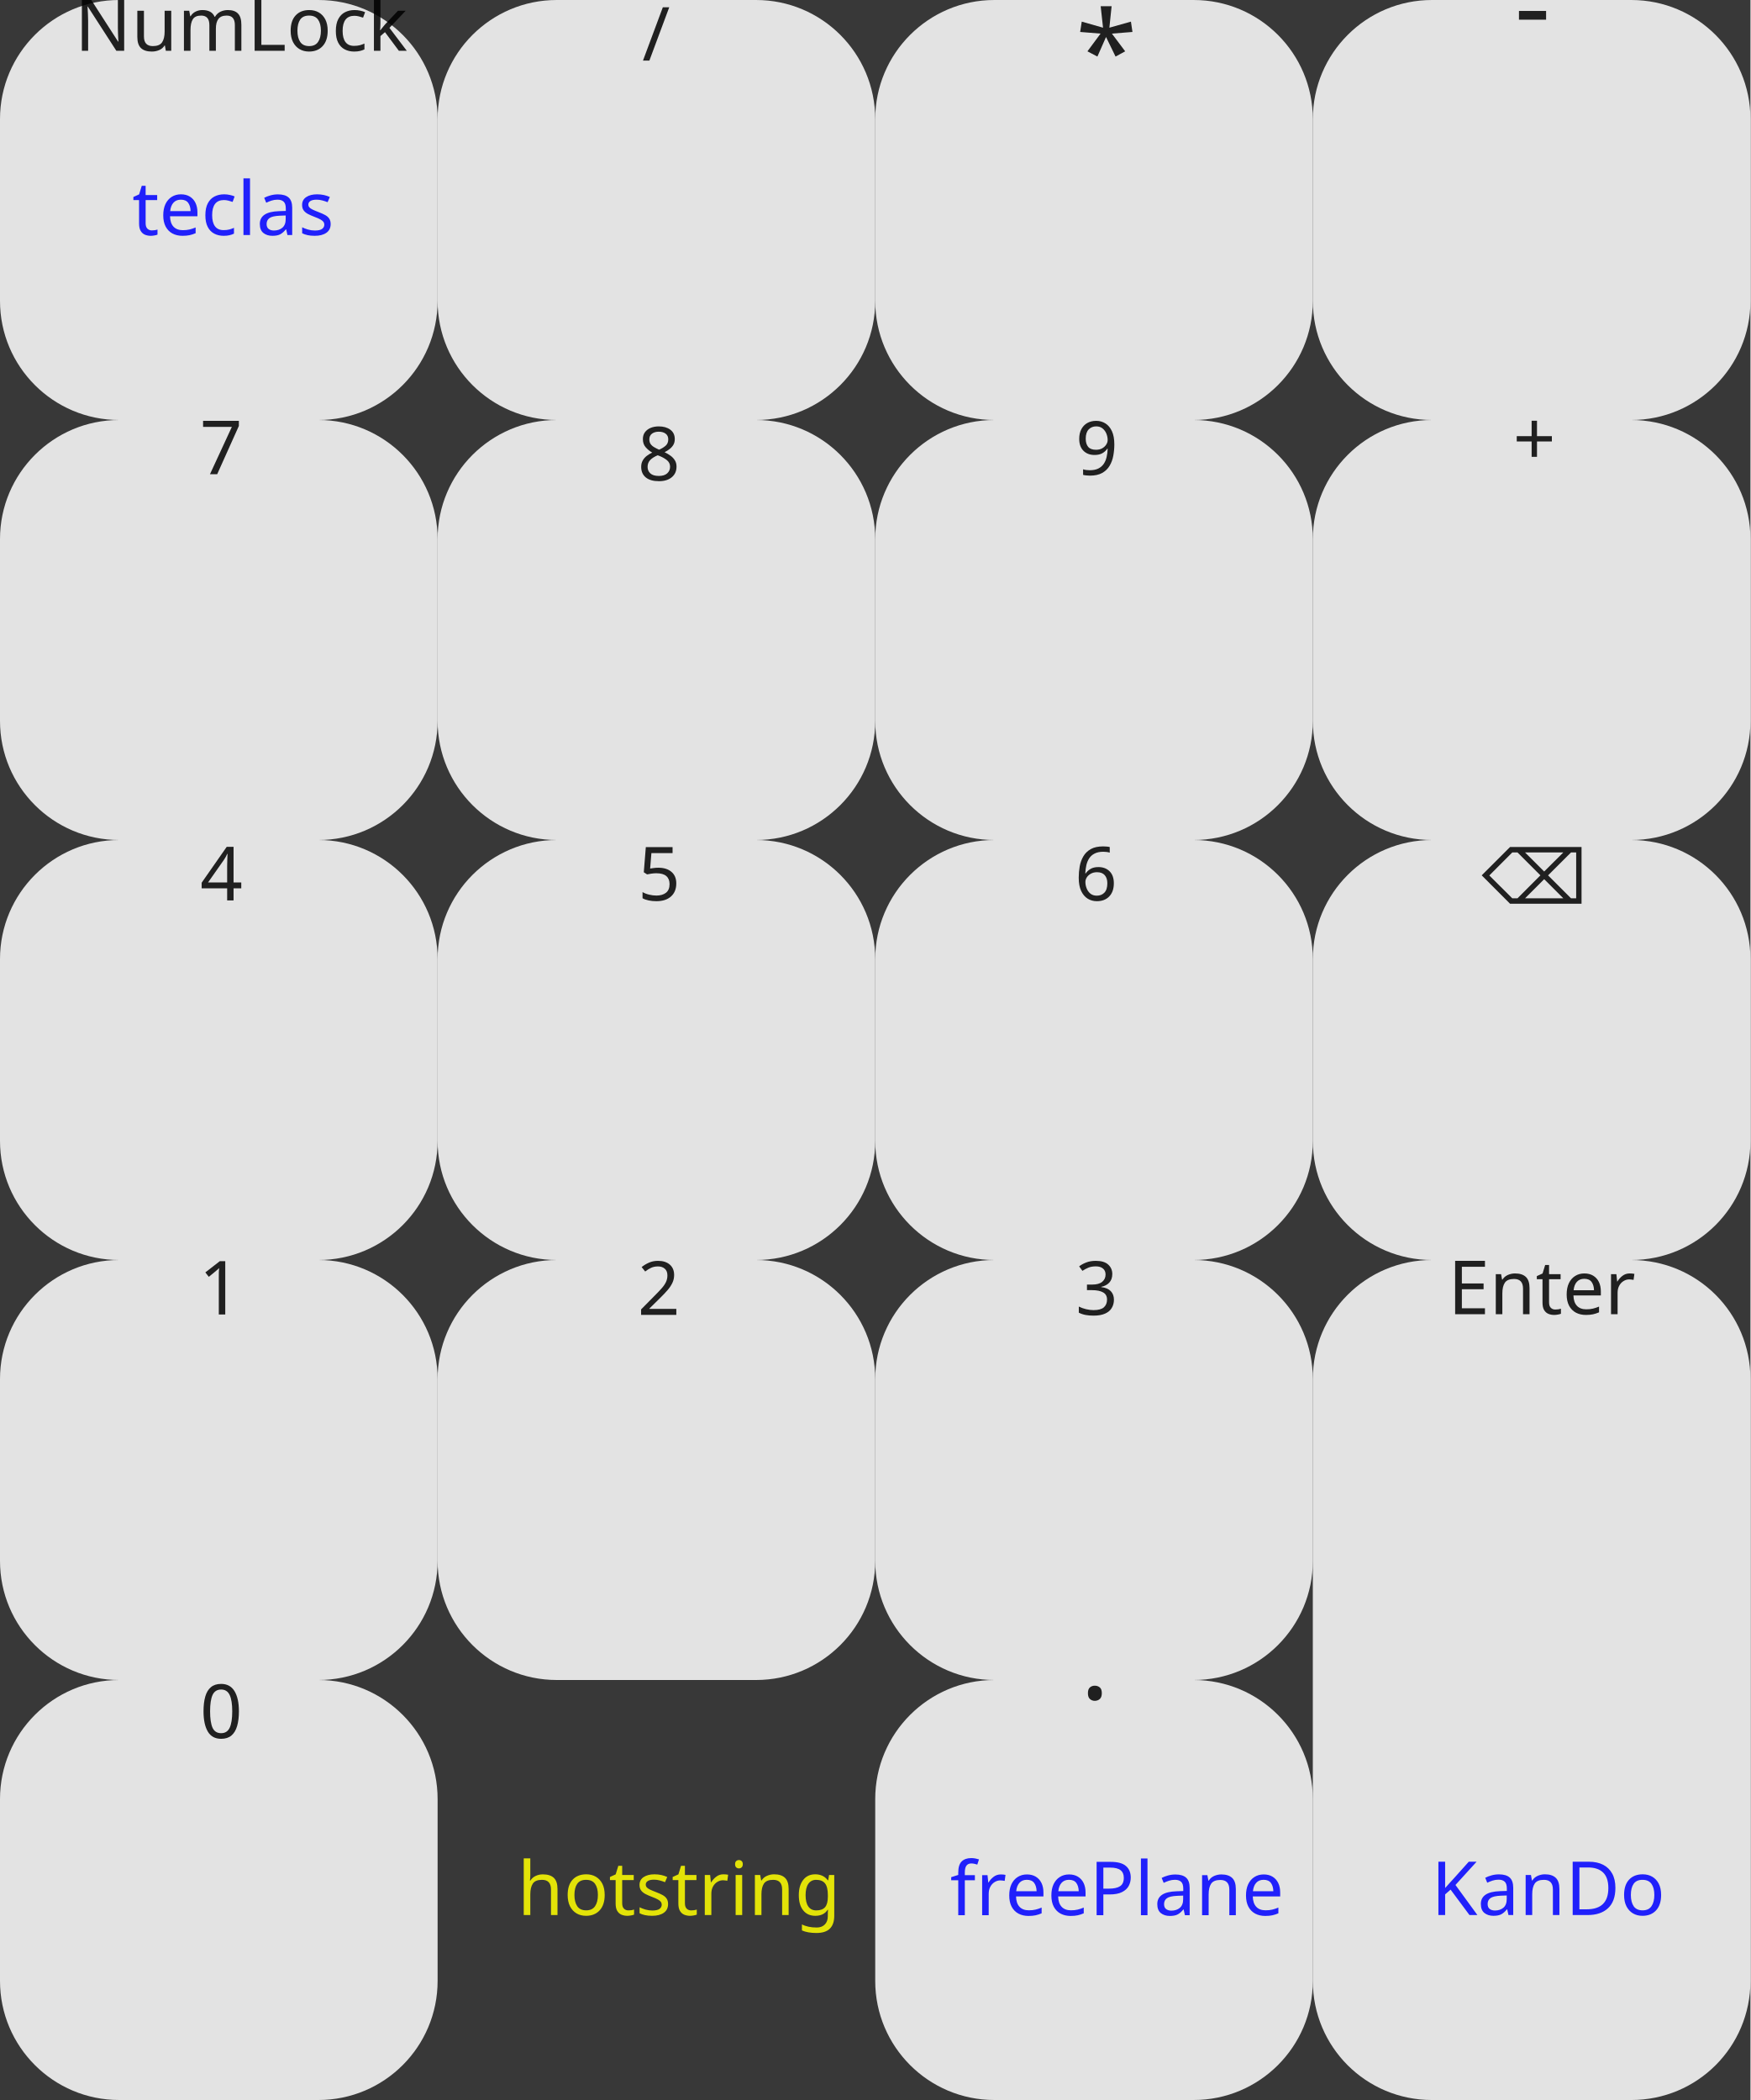
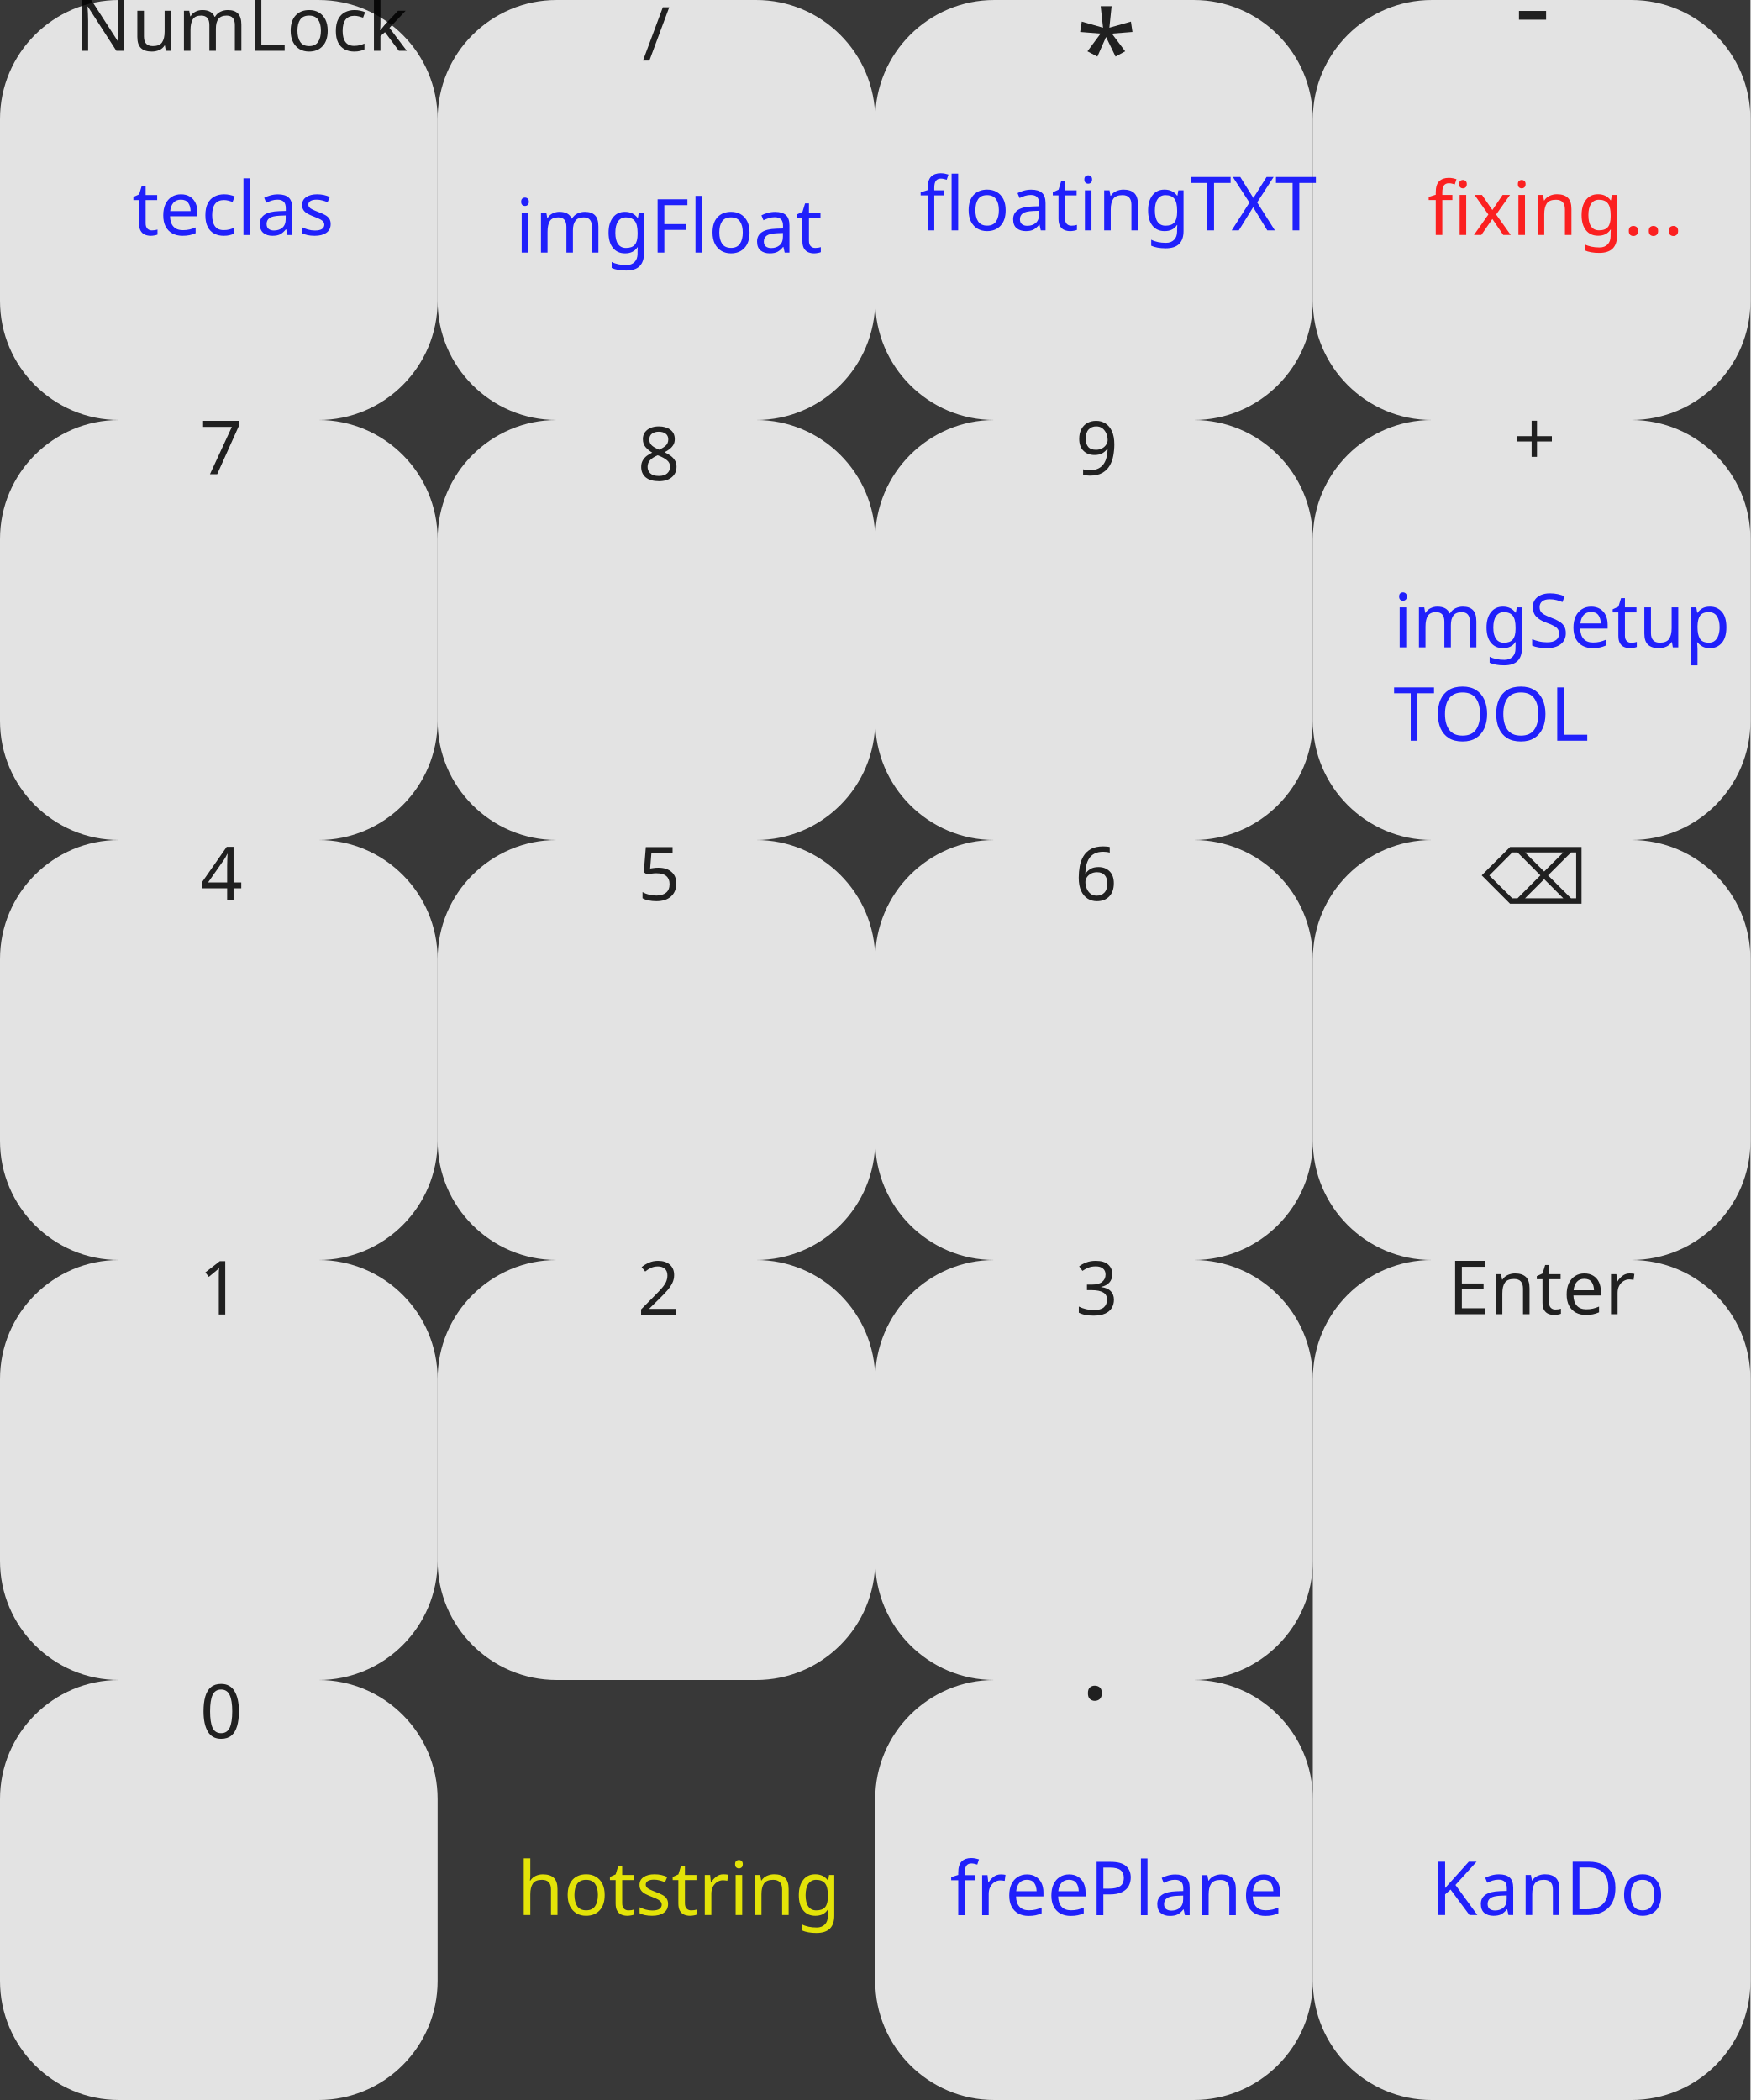
<svg xmlns="http://www.w3.org/2000/svg" width="500" height="600" viewBox="0 0 132.292 158.75" version="1.1" id="svg1">
  <defs id="defs1">
    <rect x="0" y="0" width="125" height="120" id="rect134" />
    <rect x="0" y="0" width="125" height="120" id="rect192" />
    <rect x="0" y="0" width="125" height="120" id="rect193" />
    <rect x="0" y="0" width="125" height="120" id="rect194" />
    <rect x="0" y="0" width="125" height="120" id="rect195" />
    <rect x="0" y="0" width="125" height="120" id="rect196" />
    <rect x="0" y="0" width="125" height="120" id="rect197" />
    <rect x="0" y="0" width="125" height="120" id="rect198" />
    <rect x="0" y="0" width="125" height="120" id="rect199" />
    <rect x="0" y="0" width="125" height="120" id="rect200" />
    <rect x="0" y="0" width="125" height="120" id="rect201" />
    <rect x="0" y="0" width="125" height="120" id="rect202" />
    <rect x="0" y="0" width="125" height="120" id="rect203" />
    <rect x="0" y="0" width="125" height="120" id="rect204" />
    <rect x="0" y="0" width="125" height="120" id="rect205" />
    <rect x="0" y="0" width="125" height="120" id="rect206" />
    <rect x="0" y="0" width="125" height="120" id="rect207" />
    <rect x="0" y="0" width="125" height="120" id="rect208" />
    <rect x="0" y="0" width="125" height="120" id="rect209" />
    <rect x="0" y="0" width="125" height="120" id="rect210" />
    <rect x="0" y="0" width="125" height="120" id="rect230" />
    <rect x="0" y="0" width="125" height="120" id="rect231" />
    <rect x="0" y="0" width="125" height="120" id="rect232" />
    <rect x="0" y="0" width="125" height="120" id="rect233" />
    <rect x="0" y="0" width="125" height="120" id="rect234" />
    <rect x="0" y="0" width="125" height="120" id="rect235" />
    <rect x="0" y="0" width="125" height="120" id="rect236" />
    <rect x="0" y="0" width="125" height="120" id="rect237" />
    <rect x="0" y="0" width="125" height="120" id="rect238" />
    <rect x="0" y="0" width="125" height="120" id="rect239" />
    <rect x="0" y="0" width="125" height="120" id="rect240" />
    <rect x="0" y="0" width="125" height="120" id="rect241" />
    <rect x="0" y="0" width="125" height="120" id="rect242" />
    <rect x="0" y="0" width="125" height="120" id="rect243" />
    <rect x="0" y="0" width="125" height="120" id="rect244" />
    <rect x="0" y="0" width="125" height="120" id="rect245" />
    <rect x="0" y="0" width="125" height="120" id="rect246" />
    <rect x="0" y="0" width="125" height="120" id="rect247" />
    <rect x="0" y="0" width="125" height="120" id="rect248" />
    <rect x="0" y="0" width="125" height="120" id="rect268" />
    <rect x="0" y="0" width="125" height="120" id="rect269" />
    <rect x="0" y="0" width="125" height="120" id="rect270" />
    <rect x="0" y="0" width="125" height="120" id="rect271" />
    <rect x="0" y="0" width="125" height="120" id="rect272" />
    <rect x="0" y="0" width="125" height="120" id="rect273" />
    <rect x="0" y="0" width="125" height="120" id="rect274" />
    <rect x="0" y="0" width="125" height="120" id="rect275" />
    <rect x="0" y="0" width="125" height="120" id="rect276" />
    <rect x="0" y="0" width="125" height="120" id="rect277" />
    <rect x="0" y="0" width="125" height="120" id="rect278" />
    <rect x="0" y="0" width="125" height="120" id="rect279" />
    <rect x="0" y="0" width="125" height="120" id="rect280" />
    <rect x="0" y="0" width="125" height="120" id="rect281" />
    <rect x="0" y="0" width="125" height="120" id="rect282" />
    <rect x="0" y="0" width="125" height="120" id="rect283" />
    <rect x="0" y="0" width="125" height="120" id="rect284" />
    <rect x="0" y="0" width="125" height="120" id="rect285" />
    <rect x="0" y="0" width="125" height="120" id="rect286" />
    <rect x="0" y="0" width="125" height="120" id="rect306" />
    <rect x="0" y="0" width="125" height="120" id="rect307" />
    <rect x="0" y="0" width="125" height="120" id="rect308" />
    <rect x="0" y="0" width="125" height="120" id="rect309" />
    <rect x="0" y="0" width="125" height="120" id="rect310" />
    <rect x="0" y="0" width="125" height="120" id="rect311" />
    <rect x="0" y="0" width="125" height="120" id="rect312" />
    <rect x="0" y="0" width="125" height="120" id="rect313" />
    <rect x="0" y="0" width="125" height="120" id="rect314" />
    <rect x="0" y="0" width="125" height="120" id="rect315" />
    <rect x="0" y="0" width="125" height="120" id="rect316" />
    <rect x="0" y="0" width="125" height="120" id="rect317" />
    <rect x="0" y="0" width="125" height="120" id="rect318" />
    <rect x="0" y="0" width="125" height="120" id="rect319" />
    <rect x="0" y="0" width="125" height="120" id="rect320" />
    <rect x="0" y="0" width="125" height="120" id="rect321" />
    <rect x="0" y="0" width="125" height="120" id="rect322" />
    <rect x="0" y="0" width="125" height="120" id="rect323" />
    <rect x="0" y="0" width="125" height="120" id="rect324" />
    <rect x="0" y="0" width="125" height="120" id="rect96" />
    <rect x="0" y="0" width="125" height="120" id="rect97" />
    <rect x="0" y="0" width="125" height="120" id="rect98" />
    <rect x="0" y="0" width="125" height="120" id="rect99" />
    <rect x="0" y="0" width="125" height="120" id="rect100" />
    <rect x="0" y="0" width="125" height="120" id="rect105" />
    <rect x="0" y="0" width="125" height="120" id="rect130" />
    <rect x="0" y="0" width="125" height="120" id="rect131" />
    <rect x="0" y="0" width="125" height="120" id="rect132" />
    <rect x="0" y="0" width="125" height="120" id="rect133" />
    <rect x="0" y="0" width="125" height="120" id="rect135" />
    <rect x="0" y="0" width="125" height="120" id="rect136" />
    <rect x="0" y="0" width="125" height="120" id="rect137" />
    <rect x="0" y="0" width="125" height="120" id="rect138" />
    <rect x="0" y="0" width="125" height="120" id="rect139" />
    <rect x="0" y="0" width="125" height="120" id="rect140" />
    <rect x="0" y="0" width="125" height="120" id="rect141" />
    <rect x="0" y="0" width="125" height="120" id="rect142" />
    <rect x="0" y="0" width="125" height="120" id="rect143" />
    <rect x="0" y="0" width="125" height="120" id="rect144" />
    <rect x="0" y="0" width="125" height="120" id="rect145" />
    <rect x="0" y="0" width="125" height="120" id="rect146" />
    <rect x="0" y="0" width="125" height="120" id="rect147" />
    <rect x="0" y="0" width="125" height="120" id="rect148" />
    <rect x="0" y="0" width="125" height="120" id="rect149" />
    <rect x="0" y="0" width="125" height="120" id="rect150" />
    <rect x="0" y="0" width="125" height="120" id="rect151" />
    <rect x="0" y="0" width="125" height="120" id="rect152" />
    <rect x="0" y="0" width="125" height="120" id="rect153" />
    <rect x="0" y="0" width="125" height="120" id="rect154" />
    <rect x="0" y="0" width="125" height="120" id="rect1" />
+     <rect x="0" y="0" width="125" height="120" id="rect23" />
+     <rect x="0" y="0" width="125" height="120" id="rect24" />
+     <rect x="0" y="0" width="125" height="120" id="rect25" />
+     <rect x="0" y="0" width="125" height="120" id="rect26" />
  </defs>
  <g id="g192" style="display:inline">
    <rect style="fill:#1a1a1a;fill-opacity:0.859;stroke-width:0.265" id="rect2" width="132.292" height="158.75" x="0" y="0" />
    <rect style="fill:#ffffff;fill-opacity:0.859;stroke-width:0.324" id="rect172" width="33.073" height="31.75" x="0" y="0" ry="9.004" />
    <text xml:space="preserve" transform="matrix(0.2645833,0,0,0.2645833,5.643085,-1.099673)" id="text173" style="font-style:normal;font-variant:normal;font-weight:normal;font-stretch:normal;font-size:21.333px;font-family:Calibri;-inkscape-font-specification:'Calibri, Normal';font-variant-ligatures:normal;font-variant-caps:normal;font-variant-numeric:normal;font-variant-east-asian:normal;text-align:start;writing-mode:lr-tb;direction:ltr;white-space:pre;shape-inside:url(#rect210);display:inline;fill:#000000;fill-opacity:0.859">
-       <tspan x="0" y="18.667" id="tspan1">NumLock</tspan>
+       <tspan x="0" y="18.667" id="tspan23">NumLock</tspan>
    </text>
    <rect style="fill:#ffffff;fill-opacity:0.859;stroke-width:0.324" id="rect174" width="33.073" height="31.75" x="0" y="31.75" ry="9.004" />
    <text xml:space="preserve" transform="matrix(0.2645833,0,0,0.2645833,15.10055,30.90664)" id="text175" style="font-style:normal;font-variant:normal;font-weight:normal;font-stretch:normal;font-size:21.333px;font-family:Calibri;-inkscape-font-specification:'Calibri, Normal';font-variant-ligatures:normal;font-variant-caps:normal;font-variant-numeric:normal;font-variant-east-asian:normal;text-align:start;writing-mode:lr-tb;direction:ltr;white-space:pre;shape-inside:url(#rect210);display:inline;fill:#000000;fill-opacity:0.859">
-       <tspan x="0" y="18.667" id="tspan2">7</tspan>
+       <tspan x="0" y="18.667" id="tspan25">7</tspan>
    </text>
    <rect style="fill:#ffffff;fill-opacity:0.859;stroke-width:0.324" id="rect175" width="33.073" height="31.75" x="0" y="63.5" ry="9.004" />
    <text xml:space="preserve" transform="matrix(0.2645833,0,0,0.2645833,15.12122,63.12864)" id="text176" style="font-style:normal;font-variant:normal;font-weight:normal;font-stretch:normal;font-size:21.333px;font-family:Calibri;-inkscape-font-specification:'Calibri, Normal';font-variant-ligatures:normal;font-variant-caps:normal;font-variant-numeric:normal;font-variant-east-asian:normal;text-align:start;writing-mode:lr-tb;direction:ltr;white-space:pre;shape-inside:url(#rect210);display:inline;fill:#000000;fill-opacity:0.859">
-       <tspan x="0" y="18.667" id="tspan3">4</tspan>
+       <tspan x="0" y="18.667" id="tspan26">4</tspan>
    </text>
    <rect style="fill:#ffffff;fill-opacity:0.859;stroke-width:0.324" id="rect176" width="33.073" height="31.75" x="0" y="95.25" ry="9.004" />
    <rect style="fill:#ffffff;fill-opacity:0.859;stroke-width:0.324" id="rect177" width="33.073" height="31.75" x="0" y="127" ry="9.004" />
    <rect style="fill:#ffffff;fill-opacity:0.859;stroke-width:0.324" id="rect178" width="33.073" height="31.75" x="33.073" y="0" ry="9.004" />
    <text xml:space="preserve" transform="matrix(0.2645833,0,0,0.2645833,48.53579,-0.3582885)" id="text179" style="font-style:normal;font-variant:normal;font-weight:normal;font-stretch:normal;font-size:21.333px;font-family:Calibri;-inkscape-font-specification:'Calibri, Normal';font-variant-ligatures:normal;font-variant-caps:normal;font-variant-numeric:normal;font-variant-east-asian:normal;text-align:start;writing-mode:lr-tb;direction:ltr;white-space:pre;shape-inside:url(#rect210);display:inline;fill:#000000;fill-opacity:0.859">
-       <tspan x="0" y="18.667" id="tspan4">/</tspan>
+       <tspan x="0" y="18.667" id="tspan27">/</tspan>
    </text>
    <rect style="fill:#ffffff;fill-opacity:0.859;stroke-width:0.324" id="rect179" width="33.073" height="31.75" x="33.073" y="31.75" ry="9.004" />
    <text xml:space="preserve" transform="matrix(0.2645833,0,0,0.2645833,48.18173,31.37863)" id="text180" style="font-style:normal;font-variant:normal;font-weight:normal;font-stretch:normal;font-size:21.333px;font-family:Calibri;-inkscape-font-specification:'Calibri, Normal';font-variant-ligatures:normal;font-variant-caps:normal;font-variant-numeric:normal;font-variant-east-asian:normal;text-align:start;writing-mode:lr-tb;direction:ltr;white-space:pre;shape-inside:url(#rect210);display:inline;fill:#000000;fill-opacity:0.859">
-       <tspan x="0" y="18.667" id="tspan5">8</tspan>
+       <tspan x="0" y="18.667" id="tspan28">8</tspan>
    </text>
    <rect style="fill:#ffffff;fill-opacity:0.859;stroke-width:0.324" id="rect180" width="33.073" height="31.75" x="33.073" y="63.5" ry="9.004" />
    <text xml:space="preserve" transform="matrix(0.2645833,0,0,0.2645833,48.20515,63.12864)" id="text181" style="font-style:normal;font-variant:normal;font-weight:normal;font-stretch:normal;font-size:21.333px;font-family:Calibri;-inkscape-font-specification:'Calibri, Normal';font-variant-ligatures:normal;font-variant-caps:normal;font-variant-numeric:normal;font-variant-east-asian:normal;text-align:start;writing-mode:lr-tb;direction:ltr;white-space:pre;shape-inside:url(#rect210);display:inline;fill:#000000;fill-opacity:0.859">
-       <tspan x="0" y="18.667" id="tspan6">5</tspan>
+       <tspan x="0" y="18.667" id="tspan29">5</tspan>
    </text>
    <rect style="fill:#ffffff;fill-opacity:0.859;stroke-width:0.324" id="rect181" width="33.073" height="31.75" x="33.073" y="95.25" ry="9.004" />
    <text xml:space="preserve" transform="matrix(0.2645833,0,0,0.2645833,39.10323,139.8295)" id="text183" style="font-style:normal;font-variant:normal;font-weight:normal;font-stretch:normal;font-size:21.333px;font-family:Calibri;-inkscape-font-specification:'Calibri, Normal';font-variant-ligatures:normal;font-variant-caps:normal;font-variant-numeric:normal;font-variant-east-asian:normal;text-align:start;writing-mode:lr-tb;direction:ltr;white-space:pre;shape-inside:url(#rect210);display:inline;fill:#ffff00;fill-opacity:0.859">
-       <tspan x="0" y="18.667" id="tspan7">hotstring</tspan>
+       <tspan x="0" y="18.667" id="tspan30">hotstring</tspan>
    </text>
    <rect style="fill:#ffffff;fill-opacity:0.859;stroke-width:0.324" id="rect183" width="33.073" height="31.75" x="66.146" y="0" ry="9.004" />
    <text xml:space="preserve" transform="matrix(0.2645833,0,0,0.2645833,81.28763,-0.5071164)" id="text184" style="font-style:normal;font-variant:normal;font-weight:normal;font-stretch:normal;font-size:32px;font-family:Calibri;-inkscape-font-specification:'Calibri, Normal';font-variant-ligatures:normal;font-variant-caps:normal;font-variant-numeric:normal;font-variant-east-asian:normal;text-align:start;writing-mode:lr-tb;direction:ltr;white-space:pre;shape-inside:url(#rect210);display:inline;fill:#000000;fill-opacity:0.859">
-       <tspan x="0" y="28" id="tspan8">*</tspan>
+       <tspan x="0" y="28" id="tspan31">*</tspan>
    </text>
    <rect style="fill:#ffffff;fill-opacity:0.859;stroke-width:0.324" id="rect188" width="33.073" height="31.75" x="99.219" y="0" ry="9.004" />
    <rect style="fill:#ffffff;fill-opacity:0.859;stroke-width:0.324" id="rect184" width="33.073" height="31.75" x="66.146" y="31.75" ry="9.004" />
    <text xml:space="preserve" transform="matrix(0.2645833,0,0,0.2645833,81.28221,30.95901)" id="text185" style="font-style:normal;font-variant:normal;font-weight:normal;font-stretch:normal;font-size:21.333px;font-family:Calibri;-inkscape-font-specification:'Calibri, Normal';font-variant-ligatures:normal;font-variant-caps:normal;font-variant-numeric:normal;font-variant-east-asian:normal;text-align:start;writing-mode:lr-tb;direction:ltr;white-space:pre;shape-inside:url(#rect210);display:inline;fill:#000000;fill-opacity:0.859">
-       <tspan x="0" y="18.667" id="tspan9">9</tspan>
+       <tspan x="0" y="18.667" id="tspan32">9</tspan>
    </text>
    <rect style="fill:#ffffff;fill-opacity:0.859;stroke-width:0.324" id="rect185" width="33.073" height="31.75" x="66.146" y="63.5" ry="9.004" />
    <text xml:space="preserve" transform="matrix(0.2645833,0,0,0.2645833,81.21607,63.12864)" id="text186" style="font-style:normal;font-variant:normal;font-weight:normal;font-stretch:normal;font-size:21.333px;font-family:Calibri;-inkscape-font-specification:'Calibri, Normal';font-variant-ligatures:normal;font-variant-caps:normal;font-variant-numeric:normal;font-variant-east-asian:normal;text-align:start;writing-mode:lr-tb;direction:ltr;white-space:pre;shape-inside:url(#rect210);display:inline;fill:#000000;fill-opacity:0.859">
-       <tspan x="0" y="18.667" id="tspan10">6</tspan>
+       <tspan x="0" y="18.667" id="tspan33">6</tspan>
    </text>
    <rect style="fill:#ffffff;fill-opacity:0.859;stroke-width:0.324" id="rect186" width="33.073" height="31.75" x="66.146" y="95.25" ry="9.004" />
    <rect style="fill:#ffffff;fill-opacity:0.859;stroke-width:0.324" id="rect187" width="33.073" height="31.75" x="66.146" y="127" ry="9.004" />
    <text xml:space="preserve" transform="matrix(0.2645833,0,0,0.2645833,71.80546,139.8392)" id="text178" style="font-style:normal;font-variant:normal;font-weight:normal;font-stretch:normal;font-size:21.333px;font-family:Calibri;-inkscape-font-specification:'Calibri, Normal';font-variant-ligatures:normal;font-variant-caps:normal;font-variant-numeric:normal;font-variant-east-asian:normal;text-align:start;writing-mode:lr-tb;direction:ltr;white-space:pre;shape-inside:url(#rect210);display:inline;fill:#0000ff;fill-opacity:0.859">
-       <tspan x="0" y="18.667" id="tspan11">freePlane</tspan>
+       <tspan x="0" y="18.667" id="tspan34">freePlane</tspan>
    </text>
    <rect style="fill:#ffffff;fill-opacity:0.859;stroke-width:0.324" id="rect189" width="33.073" height="31.75" x="99.219" y="31.75" ry="9.004" />
    <text xml:space="preserve" transform="matrix(0.2645833,0,0,0.2645833,114.3496,30.22314)" id="text190" style="font-style:normal;font-variant:normal;font-weight:normal;font-stretch:normal;font-size:21.333px;font-family:Calibri;-inkscape-font-specification:'Calibri, Normal';font-variant-ligatures:normal;font-variant-caps:normal;font-variant-numeric:normal;font-variant-east-asian:normal;text-align:start;writing-mode:lr-tb;direction:ltr;white-space:pre;shape-inside:url(#rect210);display:inline;fill:#000000;fill-opacity:0.859">
-       <tspan x="0" y="18.667" id="tspan12">+</tspan>
+       <tspan x="0" y="18.667" id="tspan35">+</tspan>
    </text>
    <rect style="fill:#ffffff;fill-opacity:0.859;stroke-width:0.324" id="rect190" width="33.073" height="31.75" x="99.219" y="63.5" ry="9.004" />
    <text xml:space="preserve" transform="matrix(0.2645833,0,0,0.2645833,111.978,63.32361)" id="text191" style="font-style:normal;font-variant:normal;font-weight:normal;font-stretch:normal;font-size:21.333px;font-family:Calibri;-inkscape-font-specification:'Calibri, Normal';font-variant-ligatures:normal;font-variant-caps:normal;font-variant-numeric:normal;font-variant-east-asian:normal;text-align:start;writing-mode:lr-tb;direction:ltr;white-space:pre;shape-inside:url(#rect210);display:inline;fill:#000000;fill-opacity:0.859">
-       <tspan x="0" y="18.875" id="tspan13">⌫</tspan>
+       <tspan x="0" y="18.875" id="tspan36">⌫</tspan>
    </text>
    <path id="path191" style="fill:#ffffff;fill-opacity:0.859;stroke-width:0.324" d="m 108.222,95.25 c -4.988,0 -9.004,4.015 -9.004,9.004 v 13.743 18.007 13.743 c 0,4.988 4.015,9.004 9.004,9.004 h 15.066 c 4.988,0 9.004,-4.015 9.004,-9.004 v -13.743 -18.007 -13.743 c 0,-4.988 -4.015,-9.004 -9.004,-9.004 z" />
    <text xml:space="preserve" transform="matrix(0.2645833,0,0,0.2645833,108.1636,139.8295)" id="text188" style="font-style:normal;font-variant:normal;font-weight:normal;font-stretch:normal;font-size:21.333px;font-family:Calibri;-inkscape-font-specification:'Calibri, Normal';font-variant-ligatures:normal;font-variant-caps:normal;font-variant-numeric:normal;font-variant-east-asian:normal;text-align:start;writing-mode:lr-tb;direction:ltr;white-space:pre;shape-inside:url(#rect210);display:inline;fill:#0000ff;fill-opacity:0.859">
-       <tspan x="0" y="18.667" id="tspan14">KanDo</tspan>
+       <tspan x="0" y="18.667" id="tspan37">KanDo</tspan>
    </text>
    <text xml:space="preserve" transform="matrix(0.2645833,0,0,0.2645833,109.4287,94.40664)" id="text192" style="font-style:normal;font-variant:normal;font-weight:normal;font-stretch:normal;font-size:21.333px;font-family:Calibri;-inkscape-font-specification:'Calibri, Normal';font-variant-ligatures:normal;font-variant-caps:normal;font-variant-numeric:normal;font-variant-east-asian:normal;text-align:start;writing-mode:lr-tb;direction:ltr;white-space:pre;shape-inside:url(#rect210);display:inline;fill:#000000;fill-opacity:0.859">
-       <tspan x="0" y="18.667" id="tspan15">Enter</tspan>
+       <tspan x="0" y="18.667" id="tspan38">Enter</tspan>
    </text>
    <text xml:space="preserve" transform="matrix(0.2645833,0,0,0.2645833,15.01924,94.43145)" id="text96" style="font-style:normal;font-variant:normal;font-weight:normal;font-stretch:normal;font-size:21.333px;font-family:Calibri;-inkscape-font-specification:'Calibri, Normal';font-variant-ligatures:normal;font-variant-caps:normal;font-variant-numeric:normal;font-variant-east-asian:normal;text-align:start;writing-mode:lr-tb;direction:ltr;white-space:pre;shape-inside:url(#rect96);display:inline;fill:#000000;fill-opacity:0.859">
-       <tspan x="0" y="18.667" id="tspan16">1</tspan>
+       <tspan x="0" y="18.667" id="tspan39">1</tspan>
    </text>
    <text xml:space="preserve" transform="matrix(0.2645833,0,0,0.2645833,48.17897,94.45901)" id="text97" style="font-style:normal;font-variant:normal;font-weight:normal;font-stretch:normal;font-size:21.333px;font-family:Calibri;-inkscape-font-specification:'Calibri, Normal';font-variant-ligatures:normal;font-variant-caps:normal;font-variant-numeric:normal;font-variant-east-asian:normal;text-align:start;writing-mode:lr-tb;direction:ltr;white-space:pre;shape-inside:url(#rect97);display:inline;fill:#000000;fill-opacity:0.859">
-       <tspan x="0" y="18.667" id="tspan17">2</tspan>
+       <tspan x="0" y="18.667" id="tspan40">2</tspan>
    </text>
    <text xml:space="preserve" transform="matrix(0.2645833,0,0,0.2645833,81.28083,94.45901)" id="text98" style="font-style:normal;font-variant:normal;font-weight:normal;font-stretch:normal;font-size:21.333px;font-family:Calibri;-inkscape-font-specification:'Calibri, Normal';font-variant-ligatures:normal;font-variant-caps:normal;font-variant-numeric:normal;font-variant-east-asian:normal;text-align:start;writing-mode:lr-tb;direction:ltr;white-space:pre;shape-inside:url(#rect98);display:inline;fill:#000000;fill-opacity:0.859">
-       <tspan x="0" y="18.667" id="tspan18">3</tspan>
+       <tspan x="0" y="18.667" id="tspan41">3</tspan>
    </text>
    <text xml:space="preserve" transform="matrix(0.2645833,0,0,0.2645833,15.10468,126.4488)" id="text99" style="font-style:normal;font-variant:normal;font-weight:normal;font-stretch:normal;font-size:21.333px;font-family:Calibri;-inkscape-font-specification:'Calibri, Normal';font-variant-ligatures:normal;font-variant-caps:normal;font-variant-numeric:normal;font-variant-east-asian:normal;text-align:start;writing-mode:lr-tb;direction:ltr;white-space:pre;shape-inside:url(#rect99);display:inline;fill:#000000;fill-opacity:0.859">
-       <tspan x="0" y="18.667" id="tspan19">0</tspan>
+       <tspan x="0" y="18.667" id="tspan42">0</tspan>
    </text>
    <text xml:space="preserve" transform="matrix(0.2645833,0,0,0.2645833,81.61362,121.0469)" id="text100" style="font-style:normal;font-variant:normal;font-weight:normal;font-stretch:normal;font-size:32px;font-family:Calibri;-inkscape-font-specification:'Calibri, Normal';font-variant-ligatures:normal;font-variant-caps:normal;font-variant-numeric:normal;font-variant-east-asian:normal;text-align:start;writing-mode:lr-tb;direction:ltr;white-space:pre;shape-inside:url(#rect100);display:inline;fill:#000000;fill-opacity:0.859">
-       <tspan x="0" y="28" id="tspan20">.</tspan>
+       <tspan x="0" y="28" id="tspan43">.</tspan>
    </text>
    <text xml:space="preserve" transform="matrix(0.2645833,0,0,0.2645833,114.4592,-3.981152)" id="text105" style="font-style:normal;font-variant:normal;font-weight:normal;font-stretch:normal;font-size:32px;font-family:Calibri;-inkscape-font-specification:'Calibri, Normal';font-variant-ligatures:normal;font-variant-caps:normal;font-variant-numeric:normal;font-variant-east-asian:normal;text-align:start;writing-mode:lr-tb;direction:ltr;white-space:pre;shape-inside:url(#rect105);display:inline;fill:#000000;fill-opacity:0.859">
-       <tspan x="0" y="28" id="tspan21">-</tspan>
+       <tspan x="0" y="28" id="tspan44">-</tspan>
    </text>
    <text xml:space="preserve" transform="matrix(0.2645833,0,0,0.2645833,9.98941,12.82954)" id="text1" style="font-style:normal;font-variant:normal;font-weight:normal;font-stretch:normal;font-size:21.333px;font-family:Calibri;-inkscape-font-specification:'Calibri, Normal';font-variant-ligatures:normal;font-variant-caps:normal;font-variant-numeric:normal;font-variant-east-asian:normal;text-align:start;writing-mode:lr-tb;direction:ltr;white-space:pre;shape-inside:url(#rect1);display:inline;fill:#0000ff;fill-opacity:0.859">
-       <tspan x="0" y="18.667" id="tspan22">teclas</tspan>
+       <tspan x="0" y="18.667" id="tspan45">teclas</tspan>
+     </text>
+     <text xml:space="preserve" transform="matrix(0.2645833,0,0,0.2645833,105.3027,43.99955)" id="text23" style="font-style:normal;font-variant:normal;font-weight:normal;font-stretch:normal;font-size:21.333px;font-family:Calibri;-inkscape-font-specification:'Calibri, Normal';font-variant-ligatures:normal;font-variant-caps:normal;font-variant-numeric:normal;font-variant-east-asian:normal;text-align:start;writing-mode:lr-tb;direction:ltr;white-space:pre;shape-inside:url(#rect23);display:inline;fill:#0000ff;fill-opacity:0.859">
+       <tspan x="0" y="18.667" id="tspan46">imgSetup </tspan>
+       <tspan x="0" y="45.333" id="tspan47">TOOL</tspan>
+     </text>
+     <text xml:space="preserve" transform="matrix(0.2645833,0,0,0.2645833,38.94878,14.15592)" id="text24" style="font-style:normal;font-variant:normal;font-weight:normal;font-stretch:normal;font-size:21.333px;font-family:Calibri;-inkscape-font-specification:'Calibri, Normal';font-variant-ligatures:normal;font-variant-caps:normal;font-variant-numeric:normal;font-variant-east-asian:normal;text-align:start;writing-mode:lr-tb;direction:ltr;white-space:pre;shape-inside:url(#rect24);display:inline;fill:#0000ff;fill-opacity:0.859">
+       <tspan x="0" y="18.667" id="tspan48">imgFloat</tspan>
+     </text>
+     <text xml:space="preserve" transform="matrix(0.2645833,0,0,0.2645833,107.8935,12.82403)" id="text25" style="font-style:normal;font-variant:normal;font-weight:normal;font-stretch:normal;font-size:21.333px;font-family:Calibri;-inkscape-font-specification:'Calibri, Normal';font-variant-ligatures:normal;font-variant-caps:normal;font-variant-numeric:normal;font-variant-east-asian:normal;text-align:start;writing-mode:lr-tb;direction:ltr;white-space:pre;shape-inside:url(#rect25);display:inline;fill:#ff0000;fill-opacity:0.859">
+       <tspan x="0" y="18.667" id="tspan49">fixing...</tspan>
+     </text>
+     <text xml:space="preserve" transform="matrix(0.2645833,0,0,0.2645833,69.49729,12.47445)" id="text26" style="font-style:normal;font-variant:normal;font-weight:normal;font-stretch:normal;font-size:21.333px;font-family:Calibri;-inkscape-font-specification:'Calibri, Normal';font-variant-ligatures:normal;font-variant-caps:normal;font-variant-numeric:normal;font-variant-east-asian:normal;text-align:start;writing-mode:lr-tb;direction:ltr;white-space:pre;shape-inside:url(#rect26);display:inline;fill:#0000ff;fill-opacity:0.859">
+       <tspan x="0" y="18.667" id="tspan50">floatingTXT</tspan>
    </text>
  </g>
</svg>
